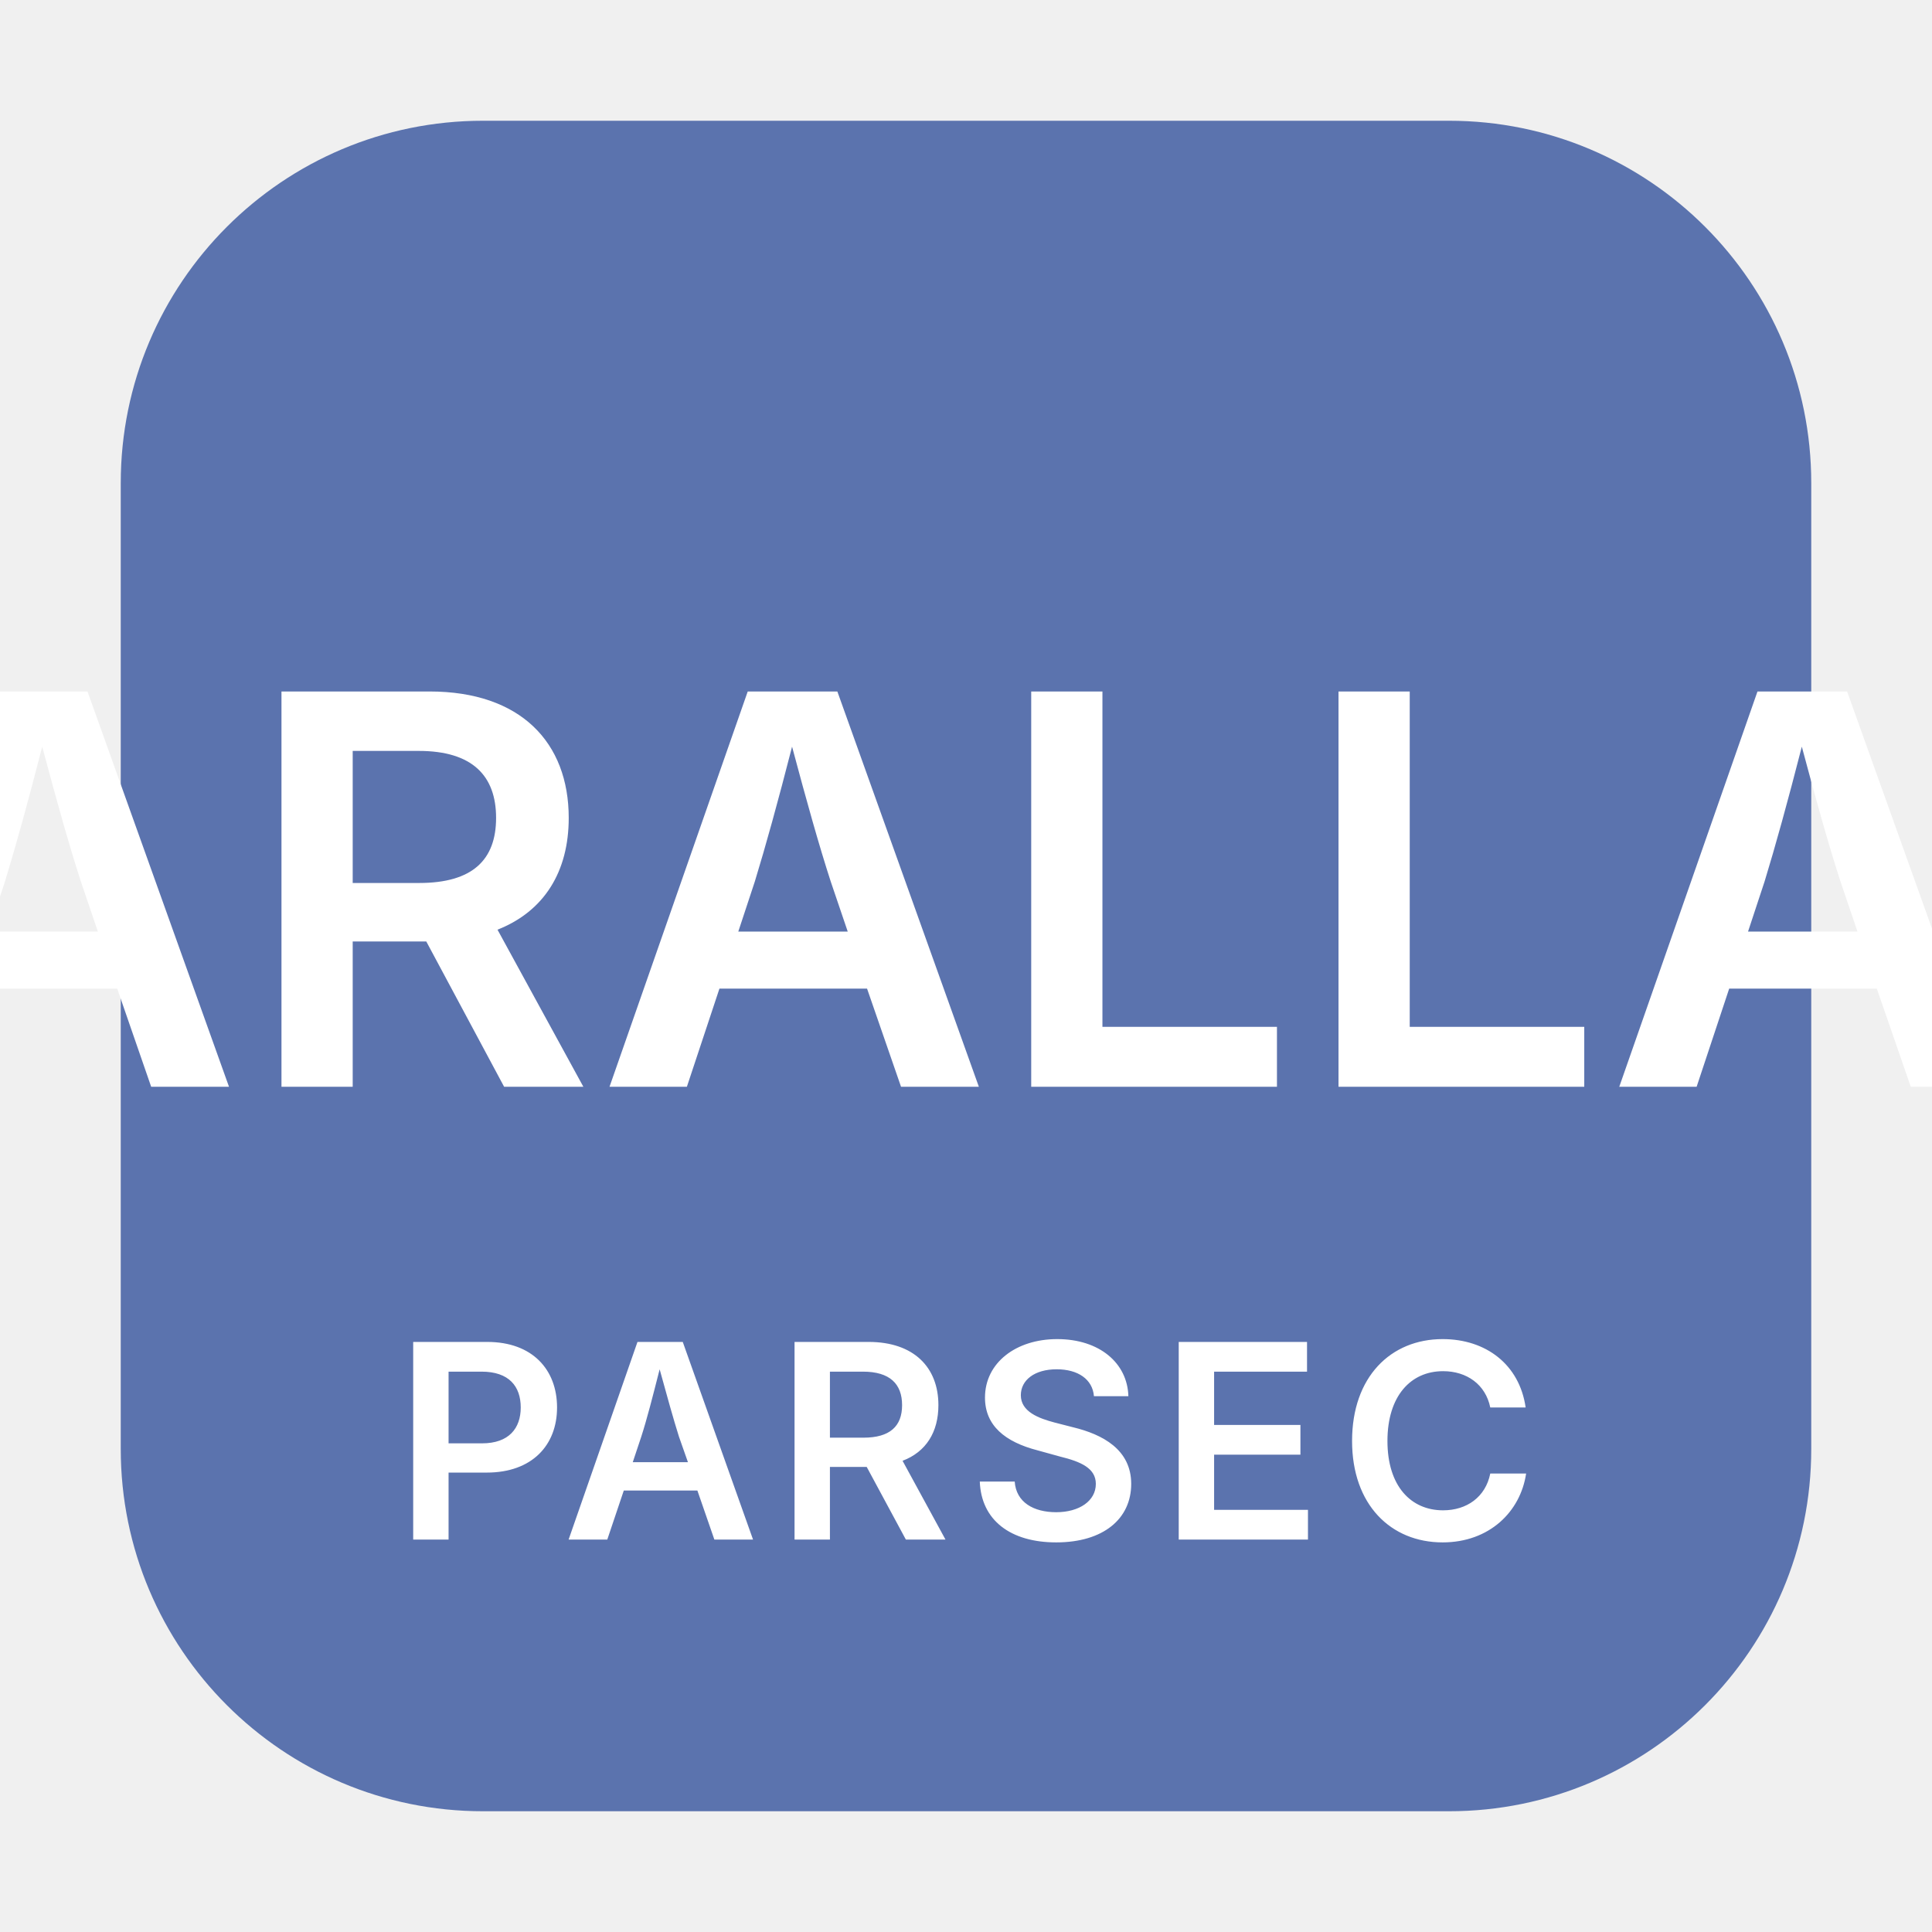
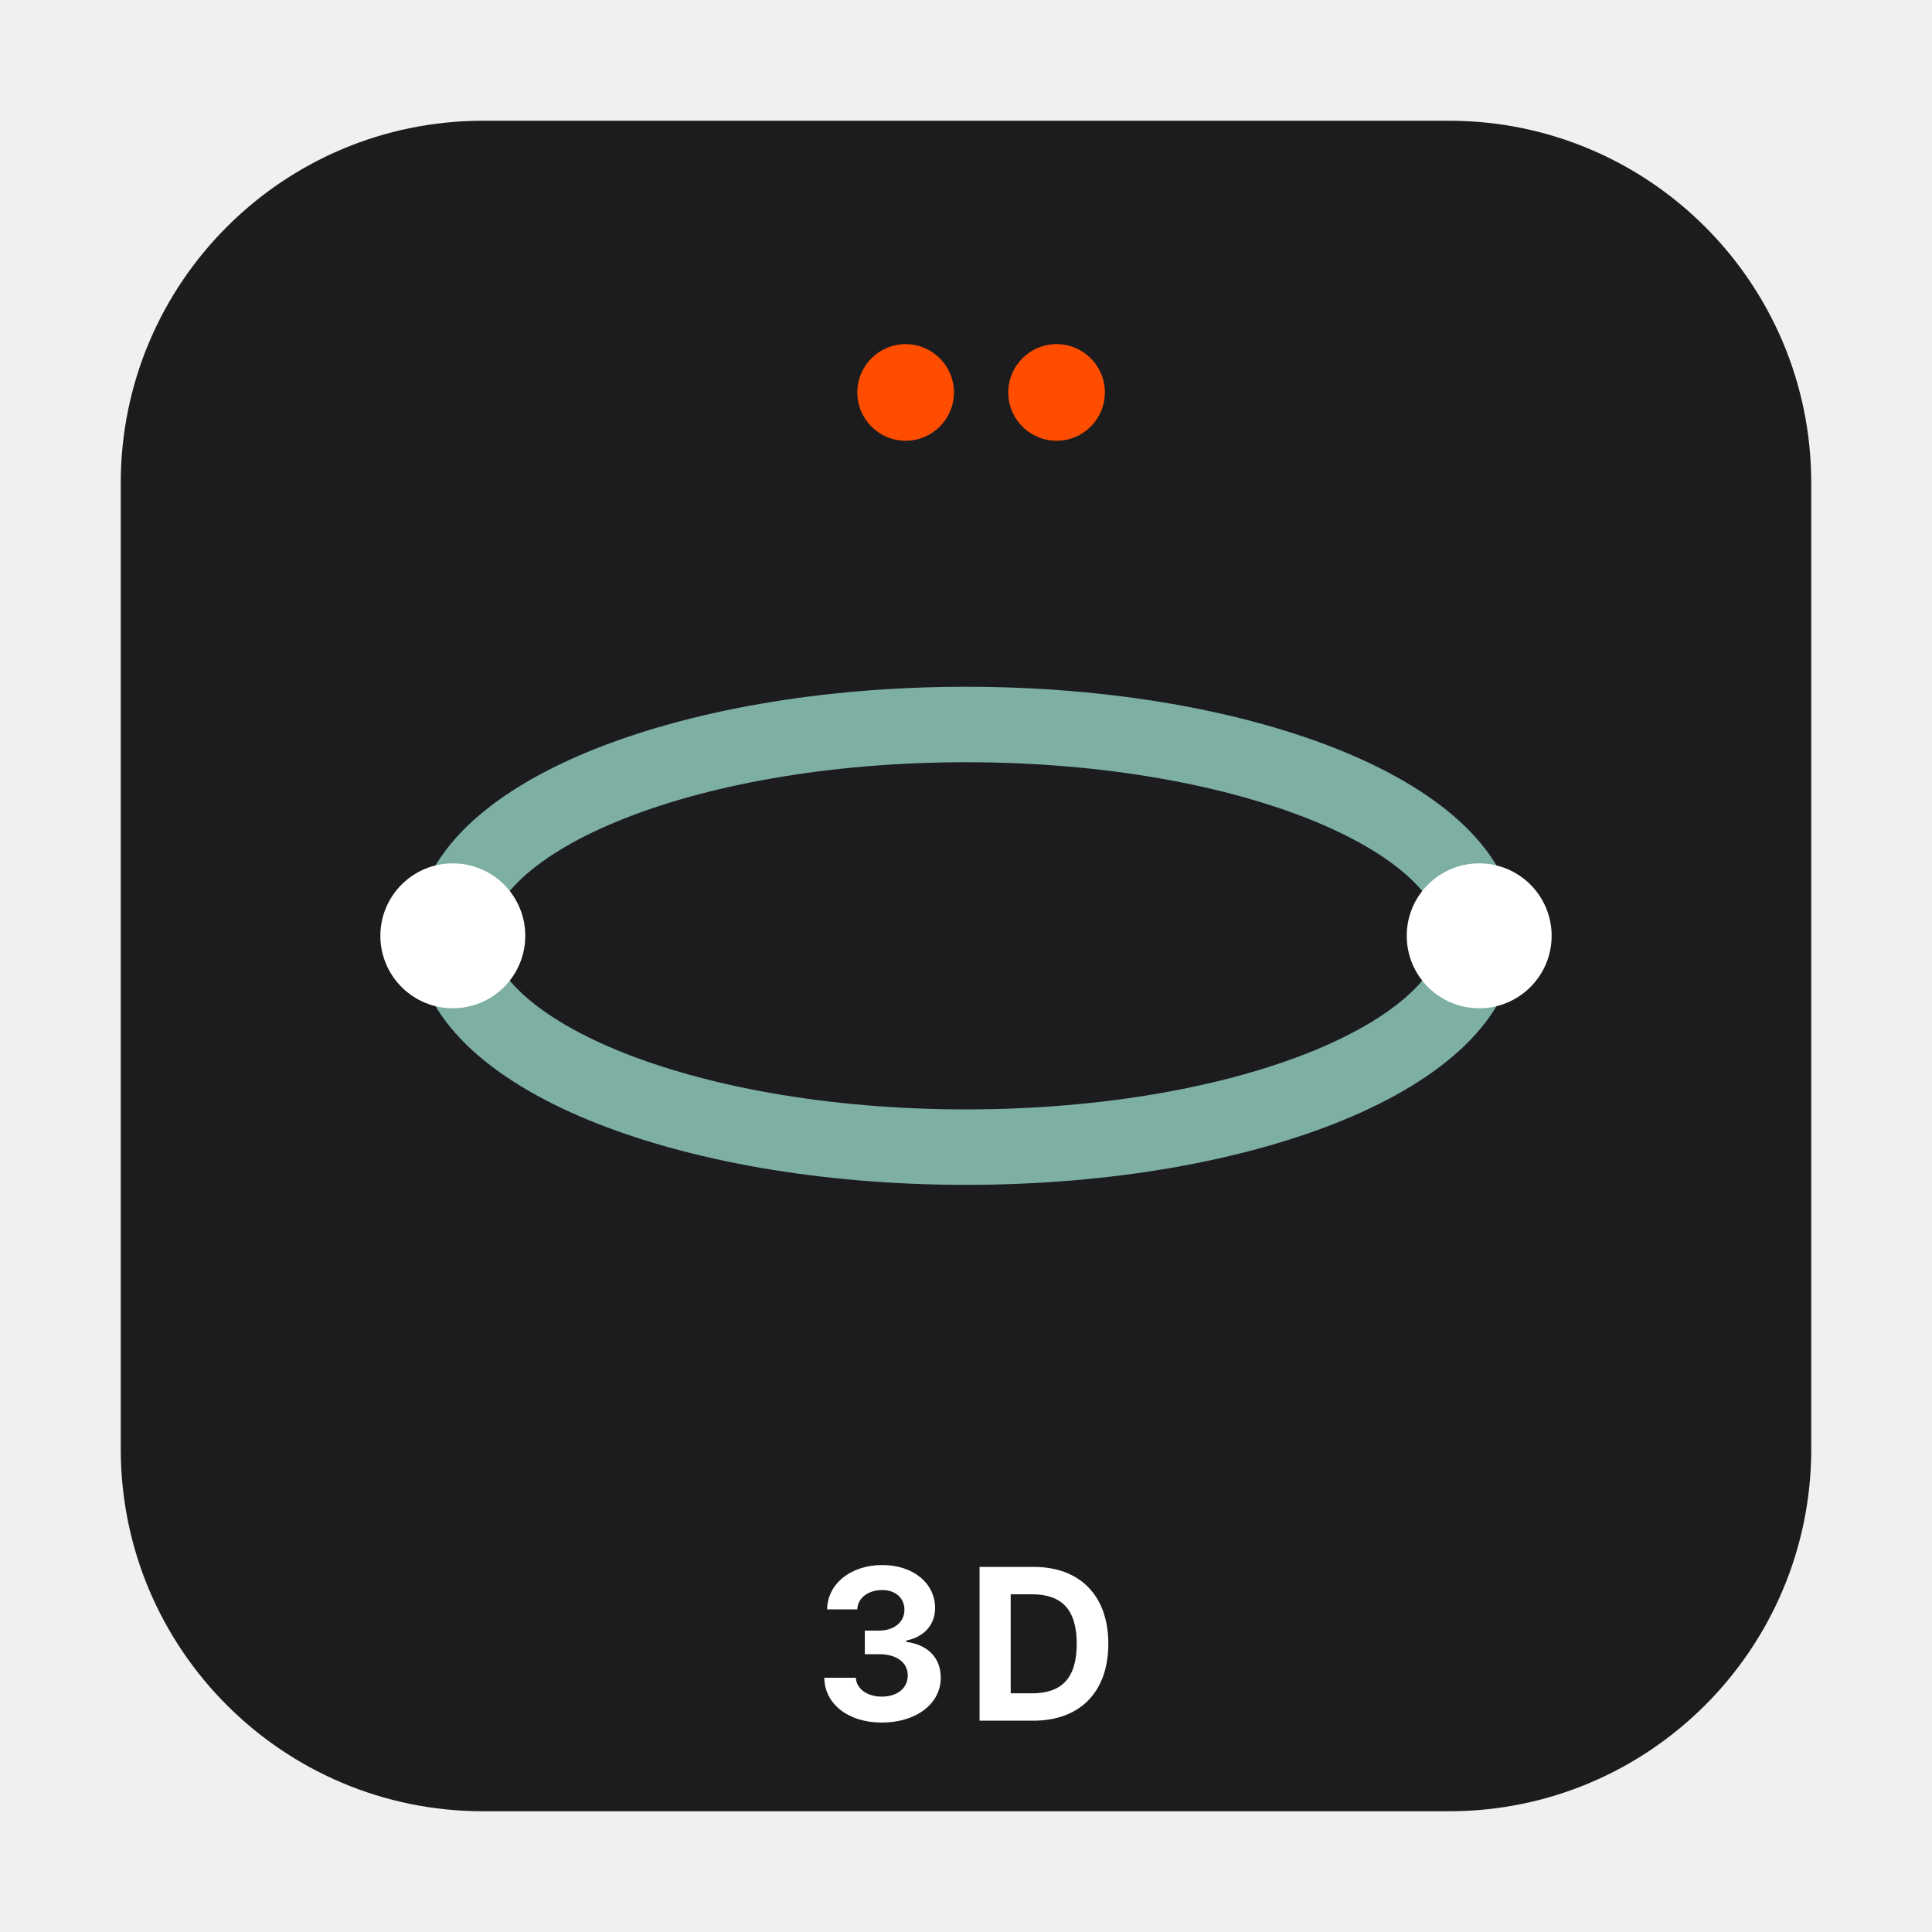
<svg xmlns="http://www.w3.org/2000/svg" viewBox="0 0 64 64" role="img" aria-labelledby="svg-minipictogram-54b090-title svg-minipictogram-54b090-desc">
-   <rect x="4" y="4" width="56" height="56" rx="12" ry="12" fill="#5B73AE" aria-hidden="true" />
-   <text x="32" y="36" text-anchor="middle" font-family="-apple-system, BlinkMacSystemFont, 'Segoe UI', sans-serif" font-size="18" font-weight="600" fill="#FFFFFF">PARALLAX</text>
-   <text x="32" y="51" text-anchor="middle" font-family="-apple-system, BlinkMacSystemFont, 'Segoe UI', sans-serif" font-size="9" font-weight="600" letter-spacing="0.5" fill="#FFFFFF">PARSEC</text>
+   <rect x="4" y="4" width="56" height="56" rx="12" ry="12" fill="#1C1C1E" aria-hidden="true" />
+   <ellipse cx="32" cy="31" rx="17" ry="7" fill="none" stroke="#7DAFA3" stroke-width="2.5" aria-hidden="true" />
+   <path d="M 15 31 m -2.4 0 a 2.4 2.4 0 1 0 4.8 0 a 2.4 2.4 0 1 0 -4.8 0 M 49 31 m -2.4 0 a 2.4 2.4 0 1 0 4.8 0 a 2.4 2.4 0 1 0 -4.8 0" fill="#FFFFFF" aria-hidden="true" />
+   <path d="M 30 13 m -1.6 0 a 1.6 1.6 0 1 0 3.2 0 a 1.6 1.6 0 1 0 -3.2 0 M 35 13 m -1.6 0 a 1.6 1.6 0 1 0 3.2 0 a 1.6 1.6 0 1 0 -3.2 0" fill="#FF4D00" aria-hidden="true" />
+   <text x="32" y="57" text-anchor="middle" font-family="-apple-system, BlinkMacSystemFont, 'Segoe UI', sans-serif" font-size="7" font-weight="700" letter-spacing="0.5" fill="#FFFFFF">3D</text>
</svg>
